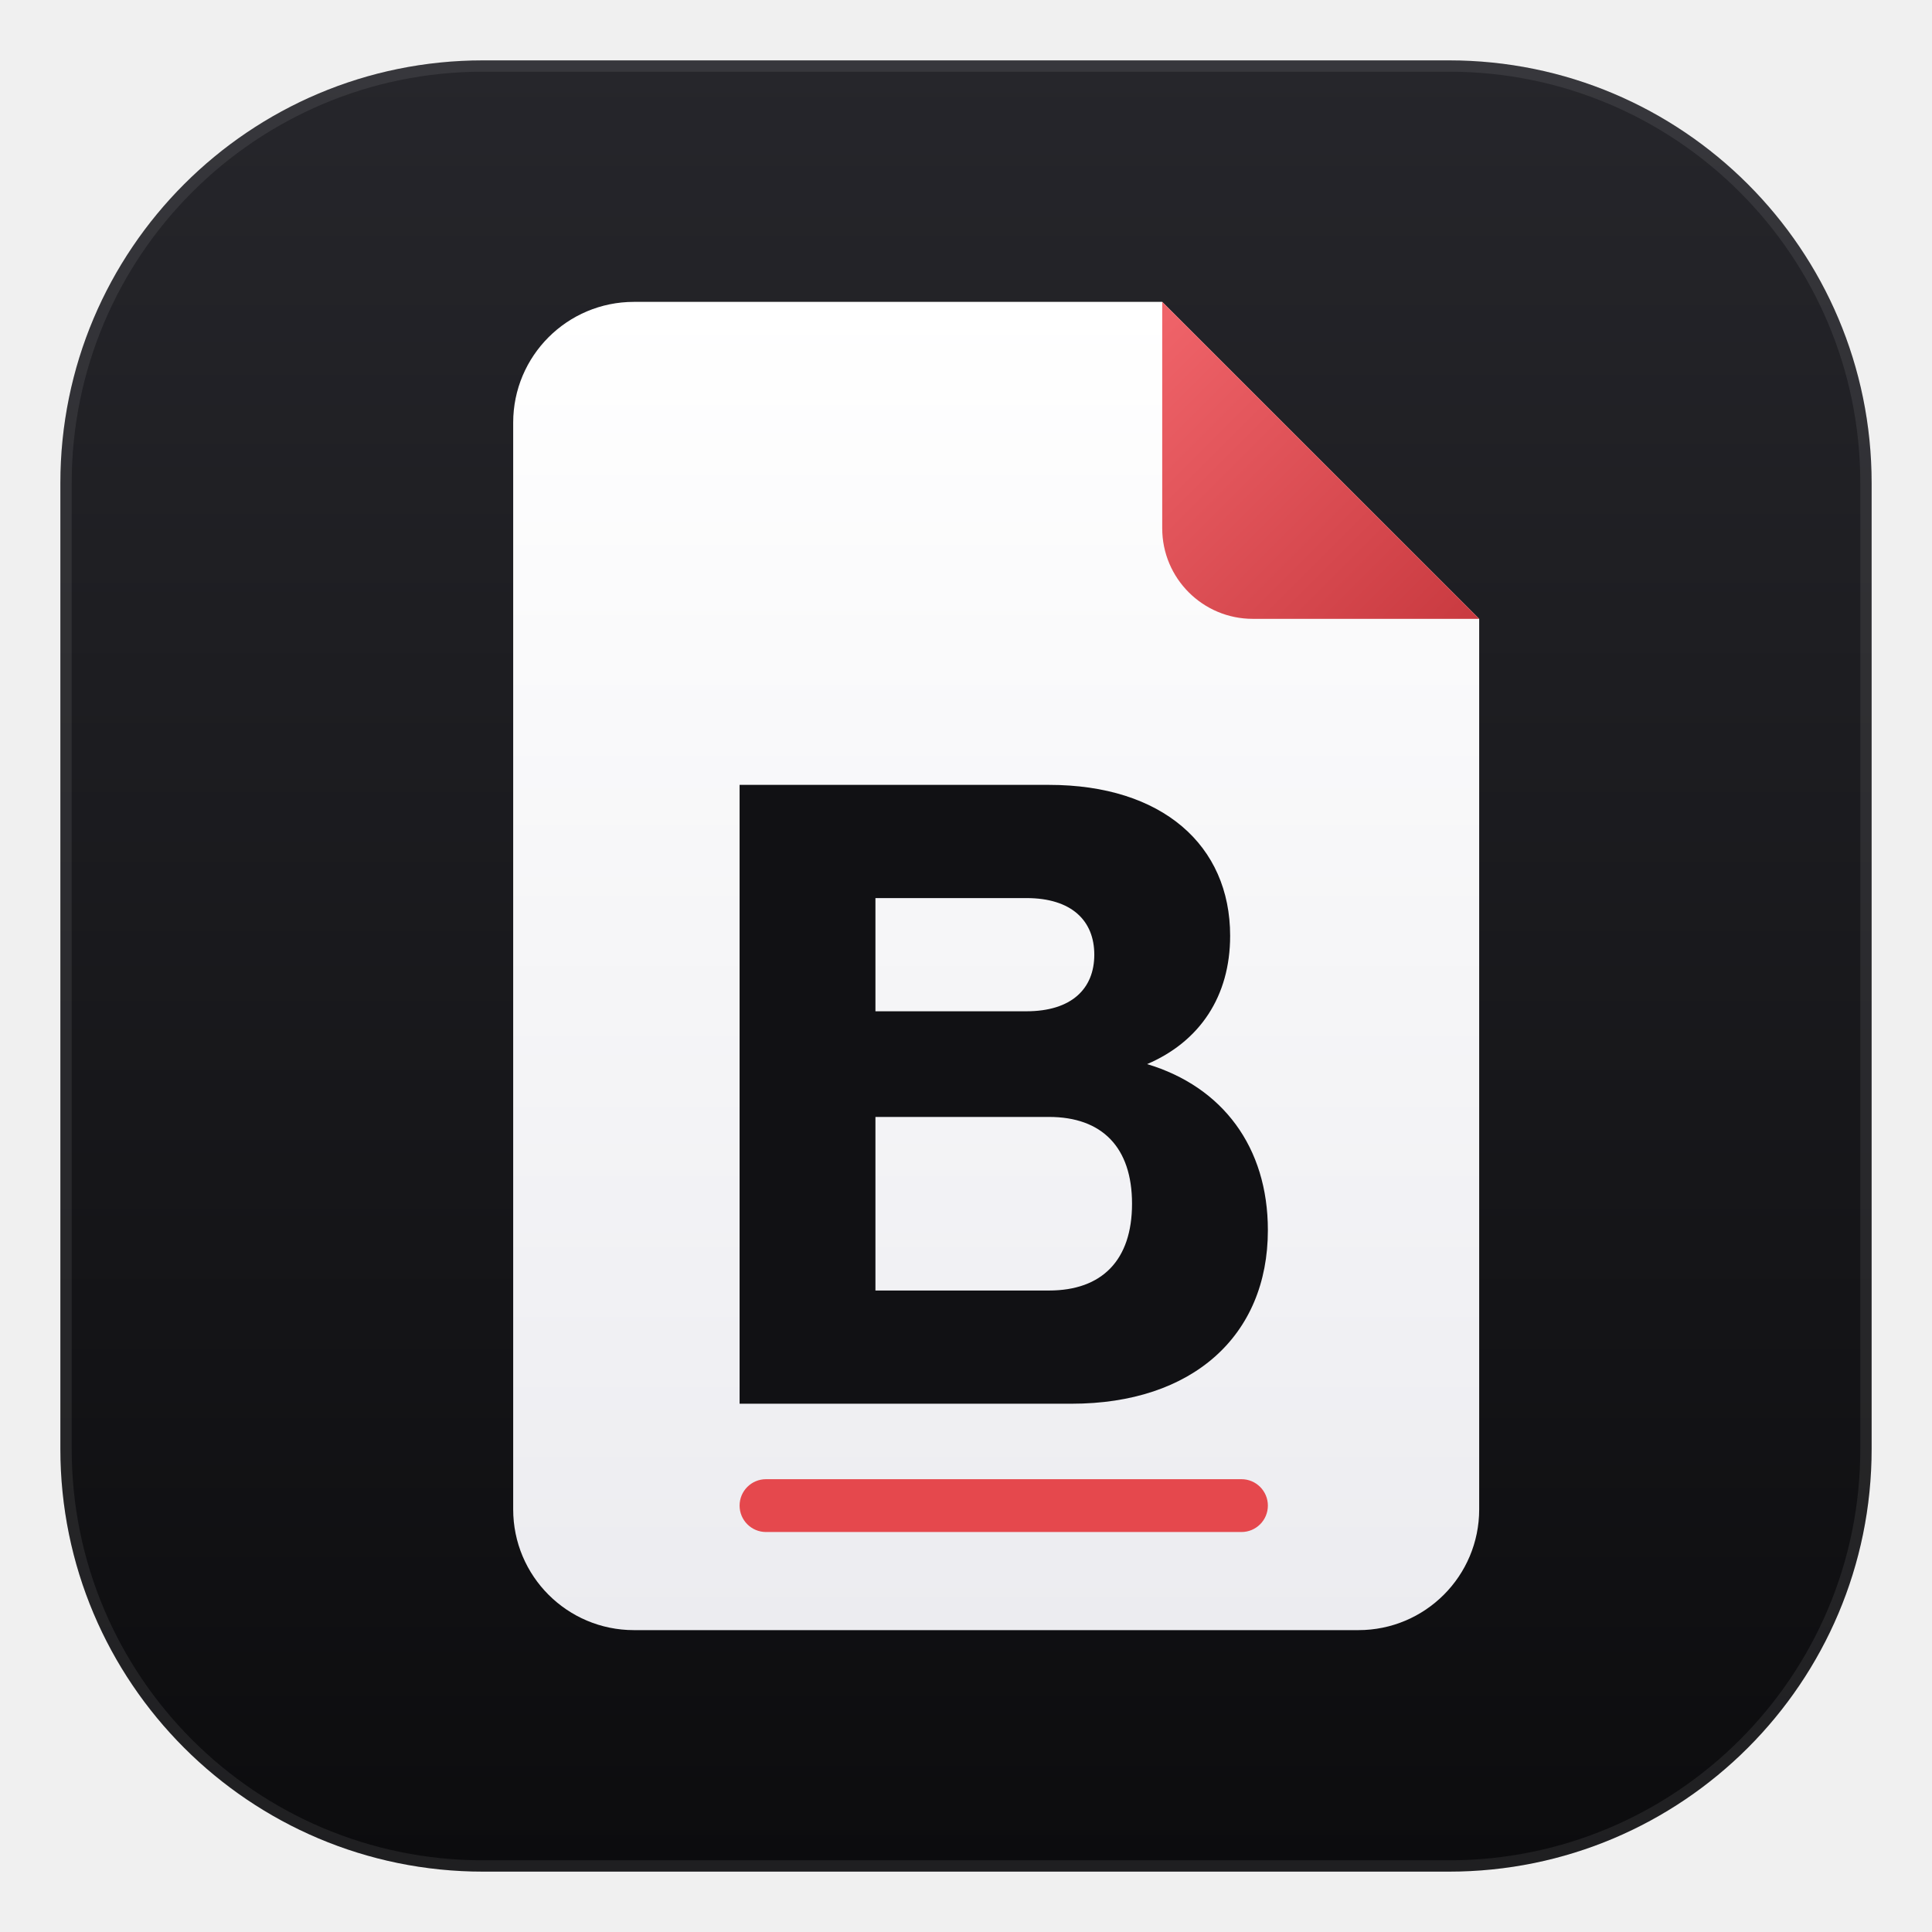
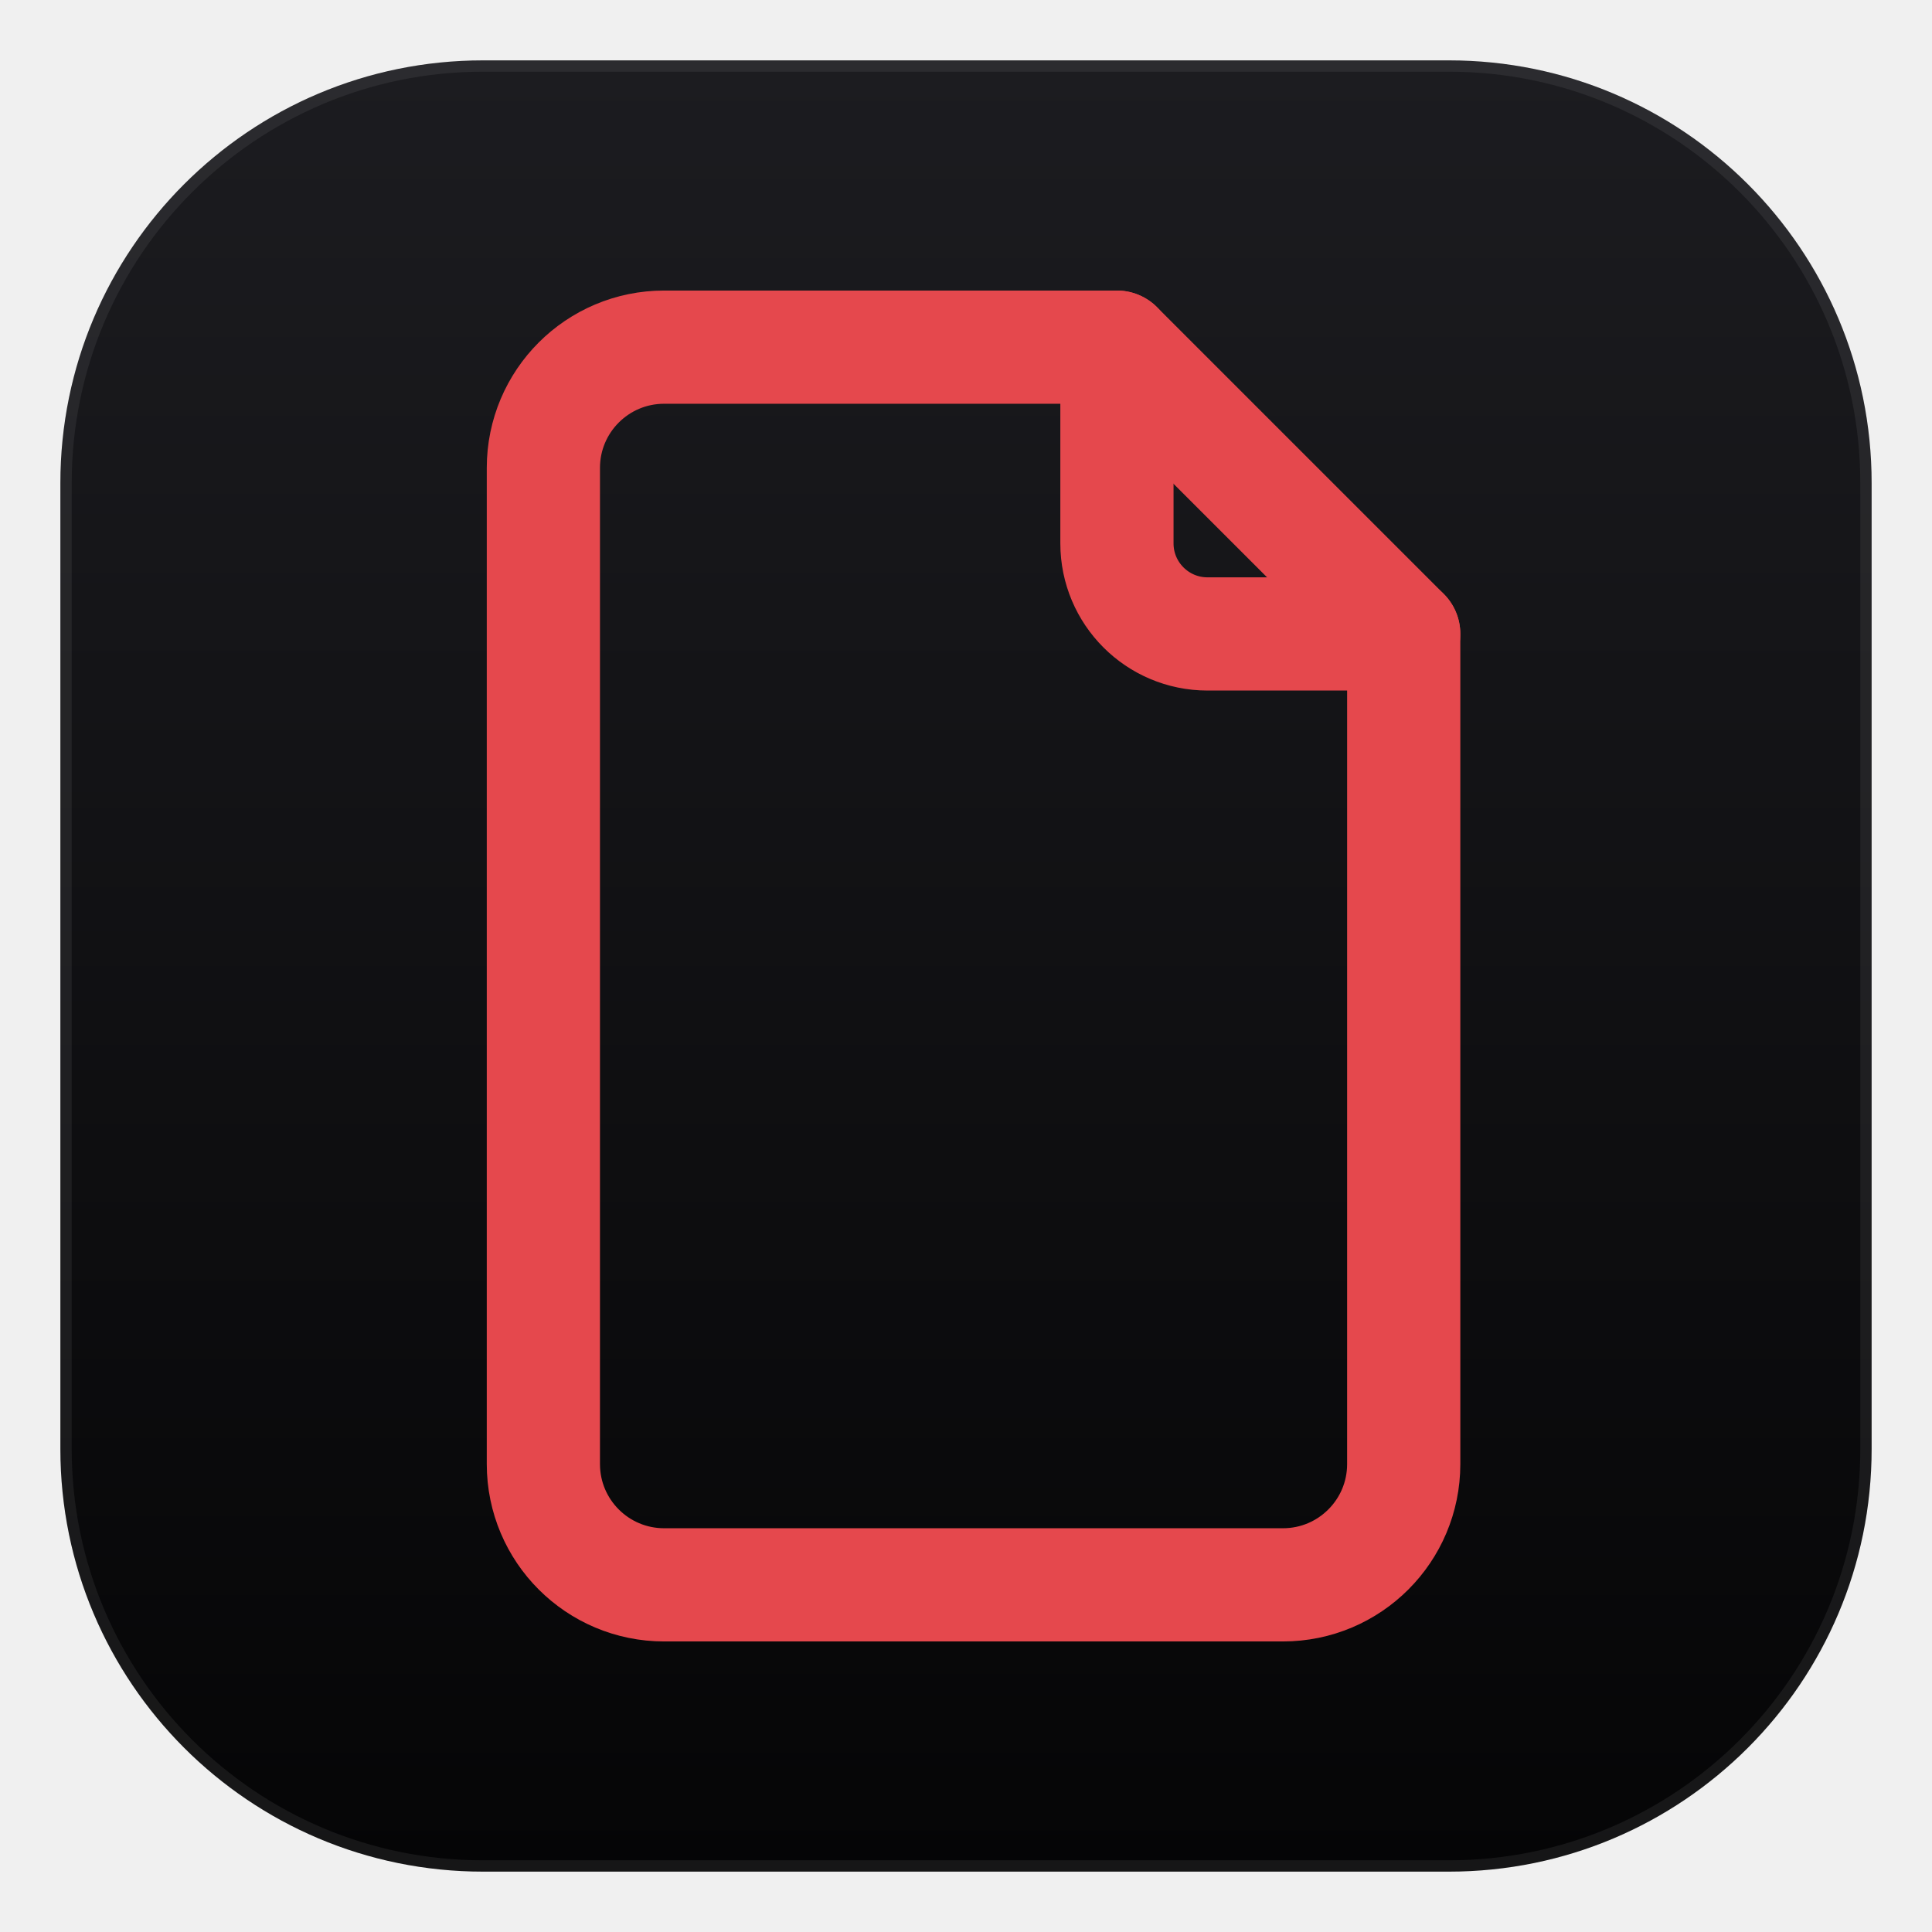
<svg xmlns="http://www.w3.org/2000/svg" width="256" height="256" viewBox="0 0 256 256">
  <defs>
    <linearGradient id="bg" x1="0" y1="0" x2="0" y2="1">
-       <stop offset="0" stop-color="#26262B" />
-       <stop offset="1" stop-color="#0C0C0E" />
-     </linearGradient>
-     <linearGradient id="sheet" x1="0" y1="0" x2="0" y2="1">
-       <stop offset="0" stop-color="#FFFFFF" />
-       <stop offset="1" stop-color="#ECECF0" />
-     </linearGradient>
-     <linearGradient id="fold" x1="0" y1="0" x2="1" y2="1">
-       <stop offset="0" stop-color="#F0646A" />
-       <stop offset="1" stop-color="#C93A40" />
+       <stop offset="0" stop-color="#1C1C20" />
+       <stop offset="1" stop-color="#050506" />
    </linearGradient>
  </defs>
  <rect x="8" y="8" width="240" height="240" rx="56" fill="url(#bg)" />
-   <rect x="8.75" y="8.75" width="238.5" height="238.5" rx="55.25" fill="none" stroke="#FFFFFF" stroke-opacity="0.08" stroke-width="1.5" />
-   <path d="M84 40 H154 L196 82 V200 a16 16 0 0 1 -16 16 H84 a16 16 0 0 1 -16 -16 V56 a16 16 0 0 1 16 -16 Z" fill="url(#sheet)" />
-   <path d="M154 40 V70 a12 12 0 0 0 12 12 H196 Z" fill="url(#fold)" />
-   <path fill="#111114" fill-rule="evenodd" d="M98 104 H139 C154 104 163 112 163 124 C163 132 159 138 152 141 C162 144 168 152 168 163 C168 177 158 186 142 186 H98 Z M116 119 V134 H136 C142 134 145 131 145 126.5 C145 122 142 119 136 119 Z M116 148 V171 H139 C146 171 150 167 150 159.5 C150 152 146 148 139 148 Z" />
-   <rect x="98" y="196" width="70" height="7" rx="3.5" fill="#E5484D" />
+   <rect x="8.75" y="8.75" width="238.5" height="238.5" rx="55.25" fill="none" stroke="#FFFFFF" stroke-opacity="0.07" stroke-width="1.5" />
+   <g fill="none" stroke="#E5484D" stroke-width="15" stroke-linecap="round" stroke-linejoin="round">
+     <path d="M88 46 H148 L186 84 V194 a16 16 0 0 1 -16 16 H88 a16 16 0 0 1 -16 -16 V62 a16 16 0 0 1 16 -16 Z" />
+     <path d="M148 46 V72 a12 12 0 0 0 12 12 H186" />
+   </g>
</svg>
